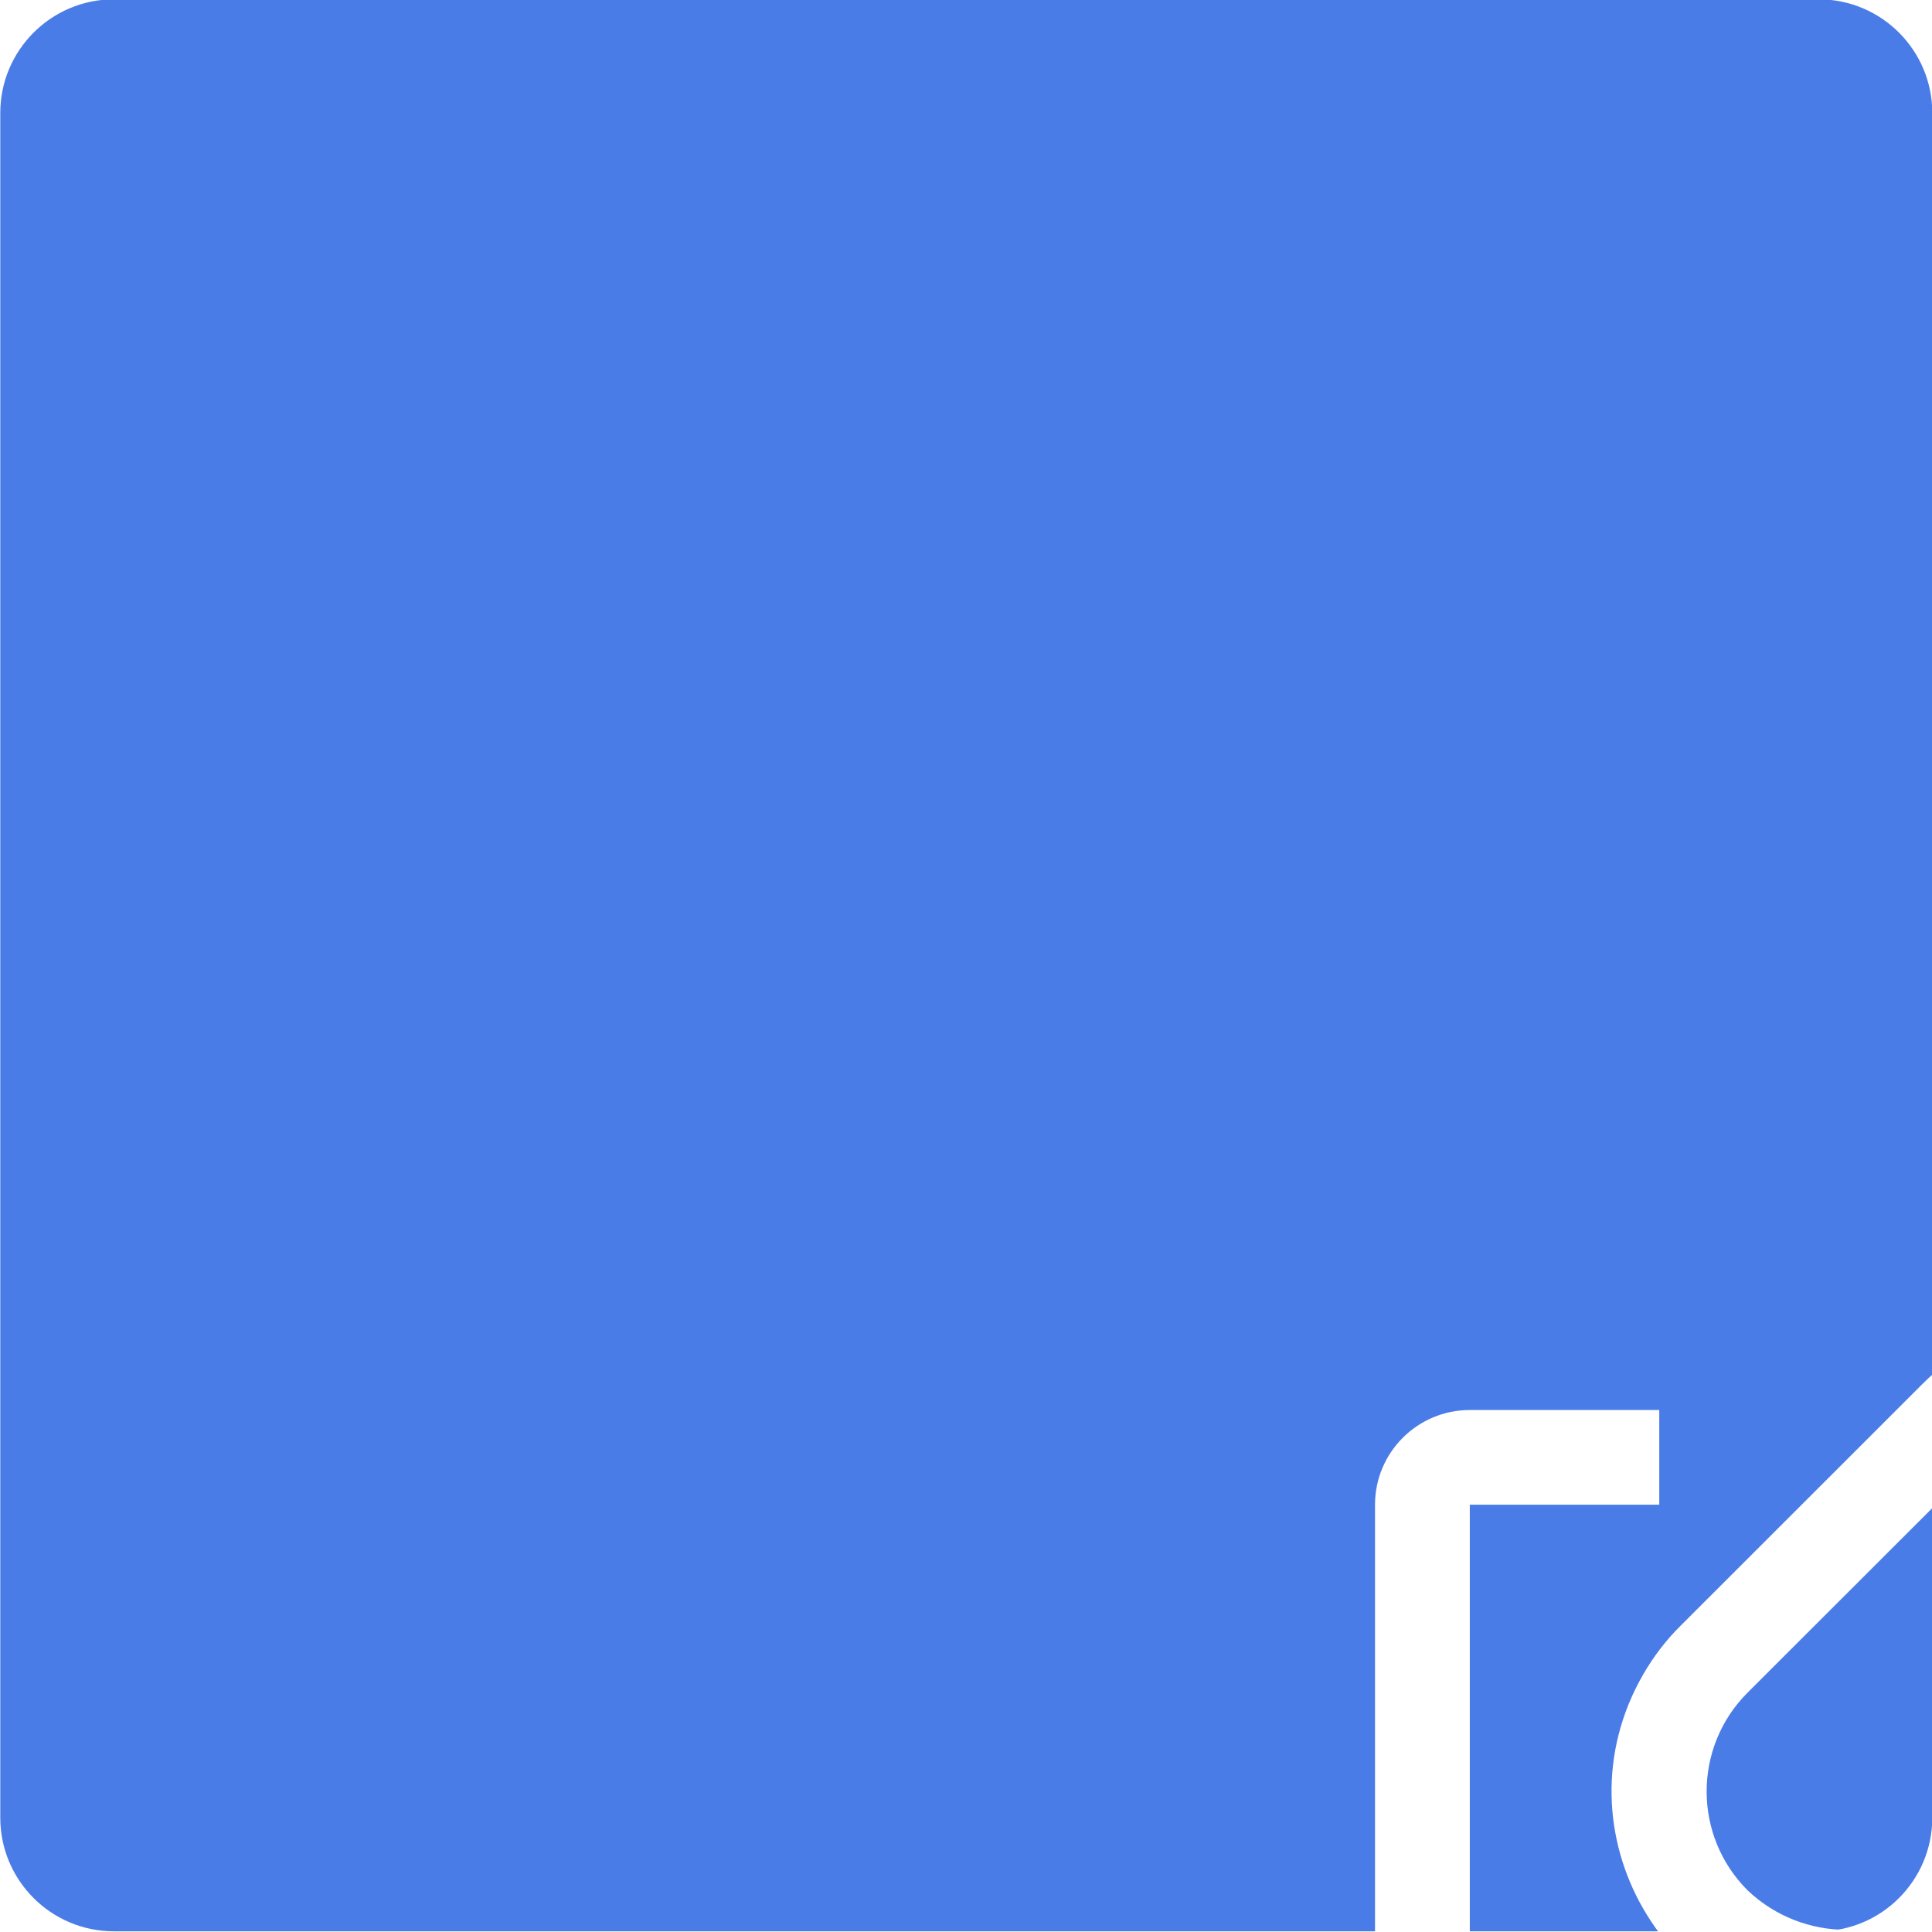
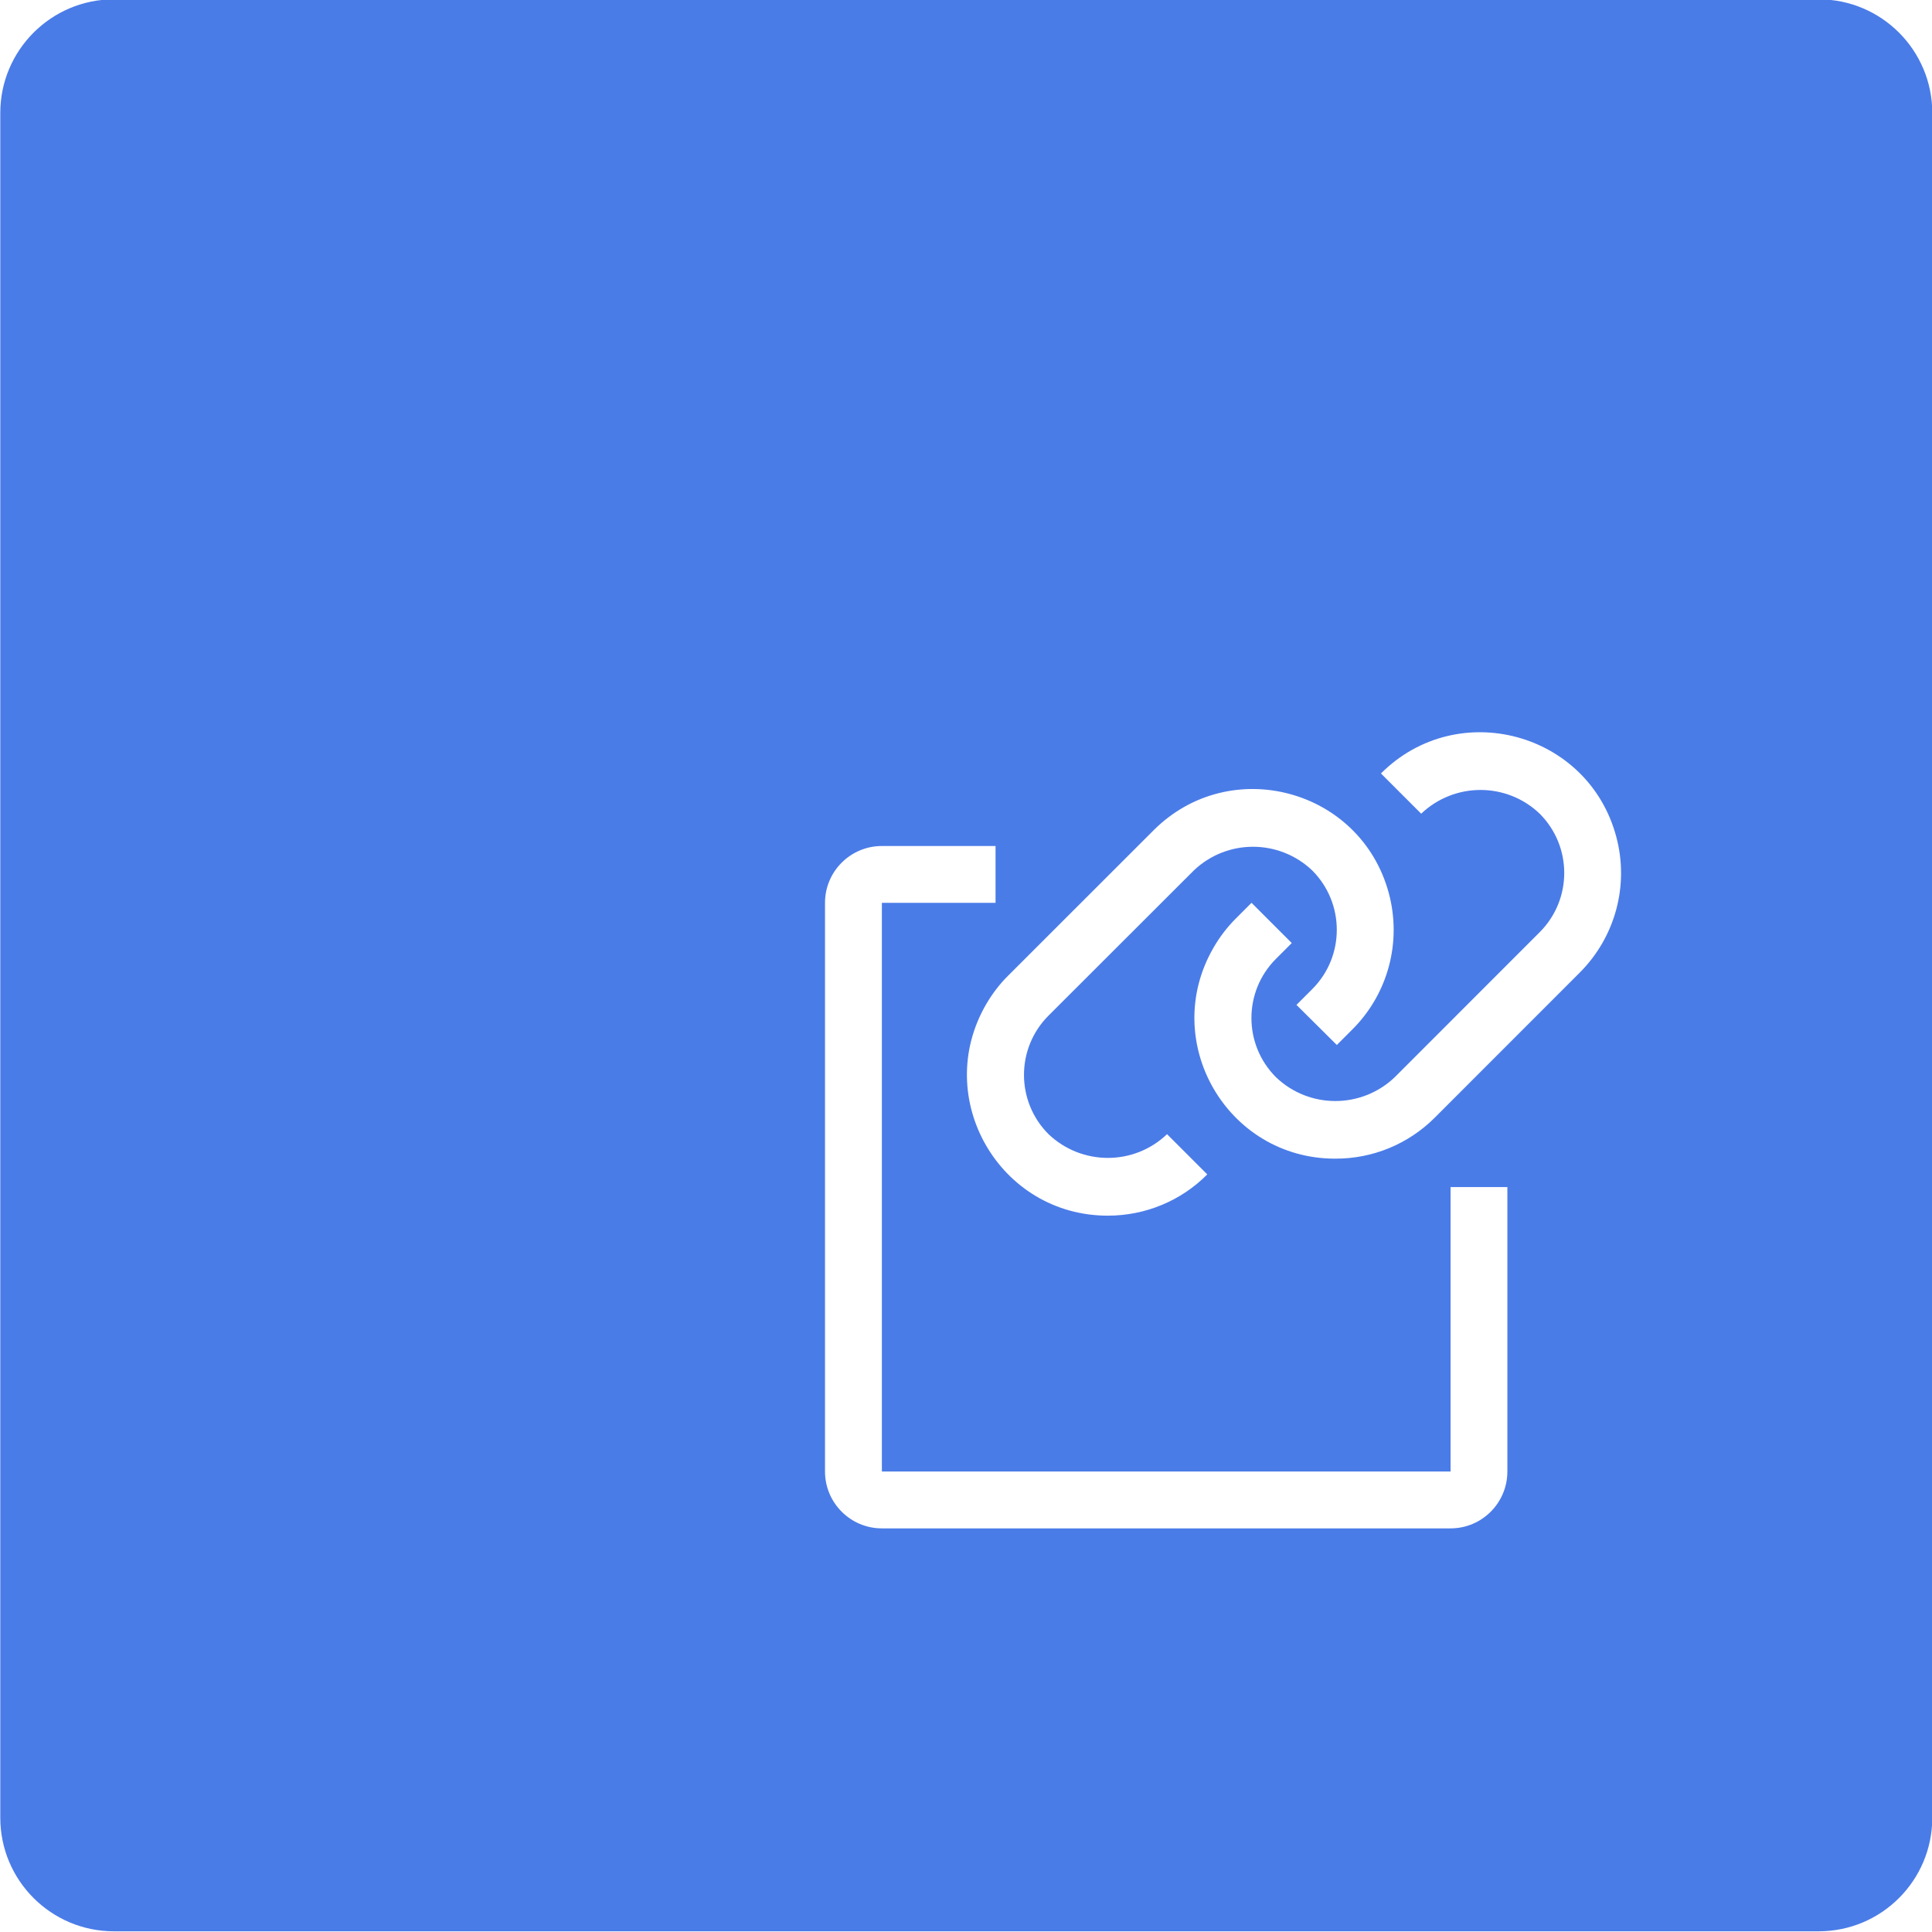
<svg xmlns="http://www.w3.org/2000/svg" width="34" height="34" viewBox="0 0 34 34" fill="none">
  <g clip-path="url(#clip0_3431_2144)">
    <path d="M 32.005 -0.012 L 2.005 -0.012 C 0.901 -0.012 0.005 0.884 0.005 1.988 L 0.005 31.988 C 0.005 33.093 0.901 33.988 2.005 33.988 L 32.005 33.988 C 33.11 33.988 34.005 33.093 34.005 31.988 L 34.005 1.988 C 34.005 0.884 33.11 -0.012 32.005 -0.012 Z" fill="#4A7CE8" style="stroke-width: 1;" />
-     <g transform="scale(2)" transform-origin="center">
+     <g transform="scale(1.2)" transform-origin="center">
      <path d="M 16.246 17.828 C 14.659 17.828 13.666 16.109 14.459 14.733 C 14.549 14.578 14.659 14.432 14.787 14.306 L 16.917 12.177 C 18.04 11.054 19.957 11.567 20.368 13.101 C 20.559 13.815 20.356 14.574 19.835 15.095 L 19.605 15.325 L 19.013 14.737 L 19.247 14.503 C 19.725 14.023 19.723 13.246 19.245 12.766 C 18.757 12.302 17.993 12.302 17.507 12.766 L 15.377 14.894 C 14.897 15.374 14.897 16.153 15.377 16.633 C 15.865 17.097 16.63 17.097 17.115 16.633 L 17.705 17.223 C 17.32 17.612 16.795 17.828 16.246 17.828 Z" style="stroke-width: 0; fill: rgb(255, 255, 255);" />
      <path d="M 19.583 16.992 C 17.994 16.994 17.001 15.274 17.796 13.899 C 17.886 13.742 17.996 13.598 18.124 13.47 L 18.354 13.24 L 18.944 13.83 L 18.714 14.06 C 18.232 14.54 18.232 15.319 18.714 15.799 C 19.2 16.263 19.965 16.263 20.453 15.799 C 20.561 15.691 22.425 13.826 22.58 13.671 C 23.06 13.191 23.06 12.413 22.58 11.933 C 22.095 11.469 21.33 11.469 20.842 11.933 L 20.252 11.343 C 21.377 10.22 23.294 10.737 23.703 12.271 C 23.894 12.983 23.689 13.74 23.17 14.261 C 23.013 14.418 21.151 16.281 21.043 16.389 C 20.655 16.778 20.13 16.994 19.583 16.992 Z" style="stroke-width: 0; fill: rgb(255, 255, 255);" />
      <path d="M 21.273 22.414 L 12.933 22.414 C 12.473 22.414 12.099 22.04 12.099 21.58 L 12.099 13.24 C 12.099 12.78 12.473 12.407 12.933 12.407 L 14.6 12.407 L 14.6 13.24 L 12.933 13.24 L 12.933 21.58 L 21.273 21.58 L 21.273 17.409 L 22.106 17.409 L 22.106 21.58 C 22.106 22.04 21.733 22.414 21.273 22.414 Z" style="stroke-width: 0; fill: rgb(255, 255, 255);" />
    </g>
  </g>
</svg>
